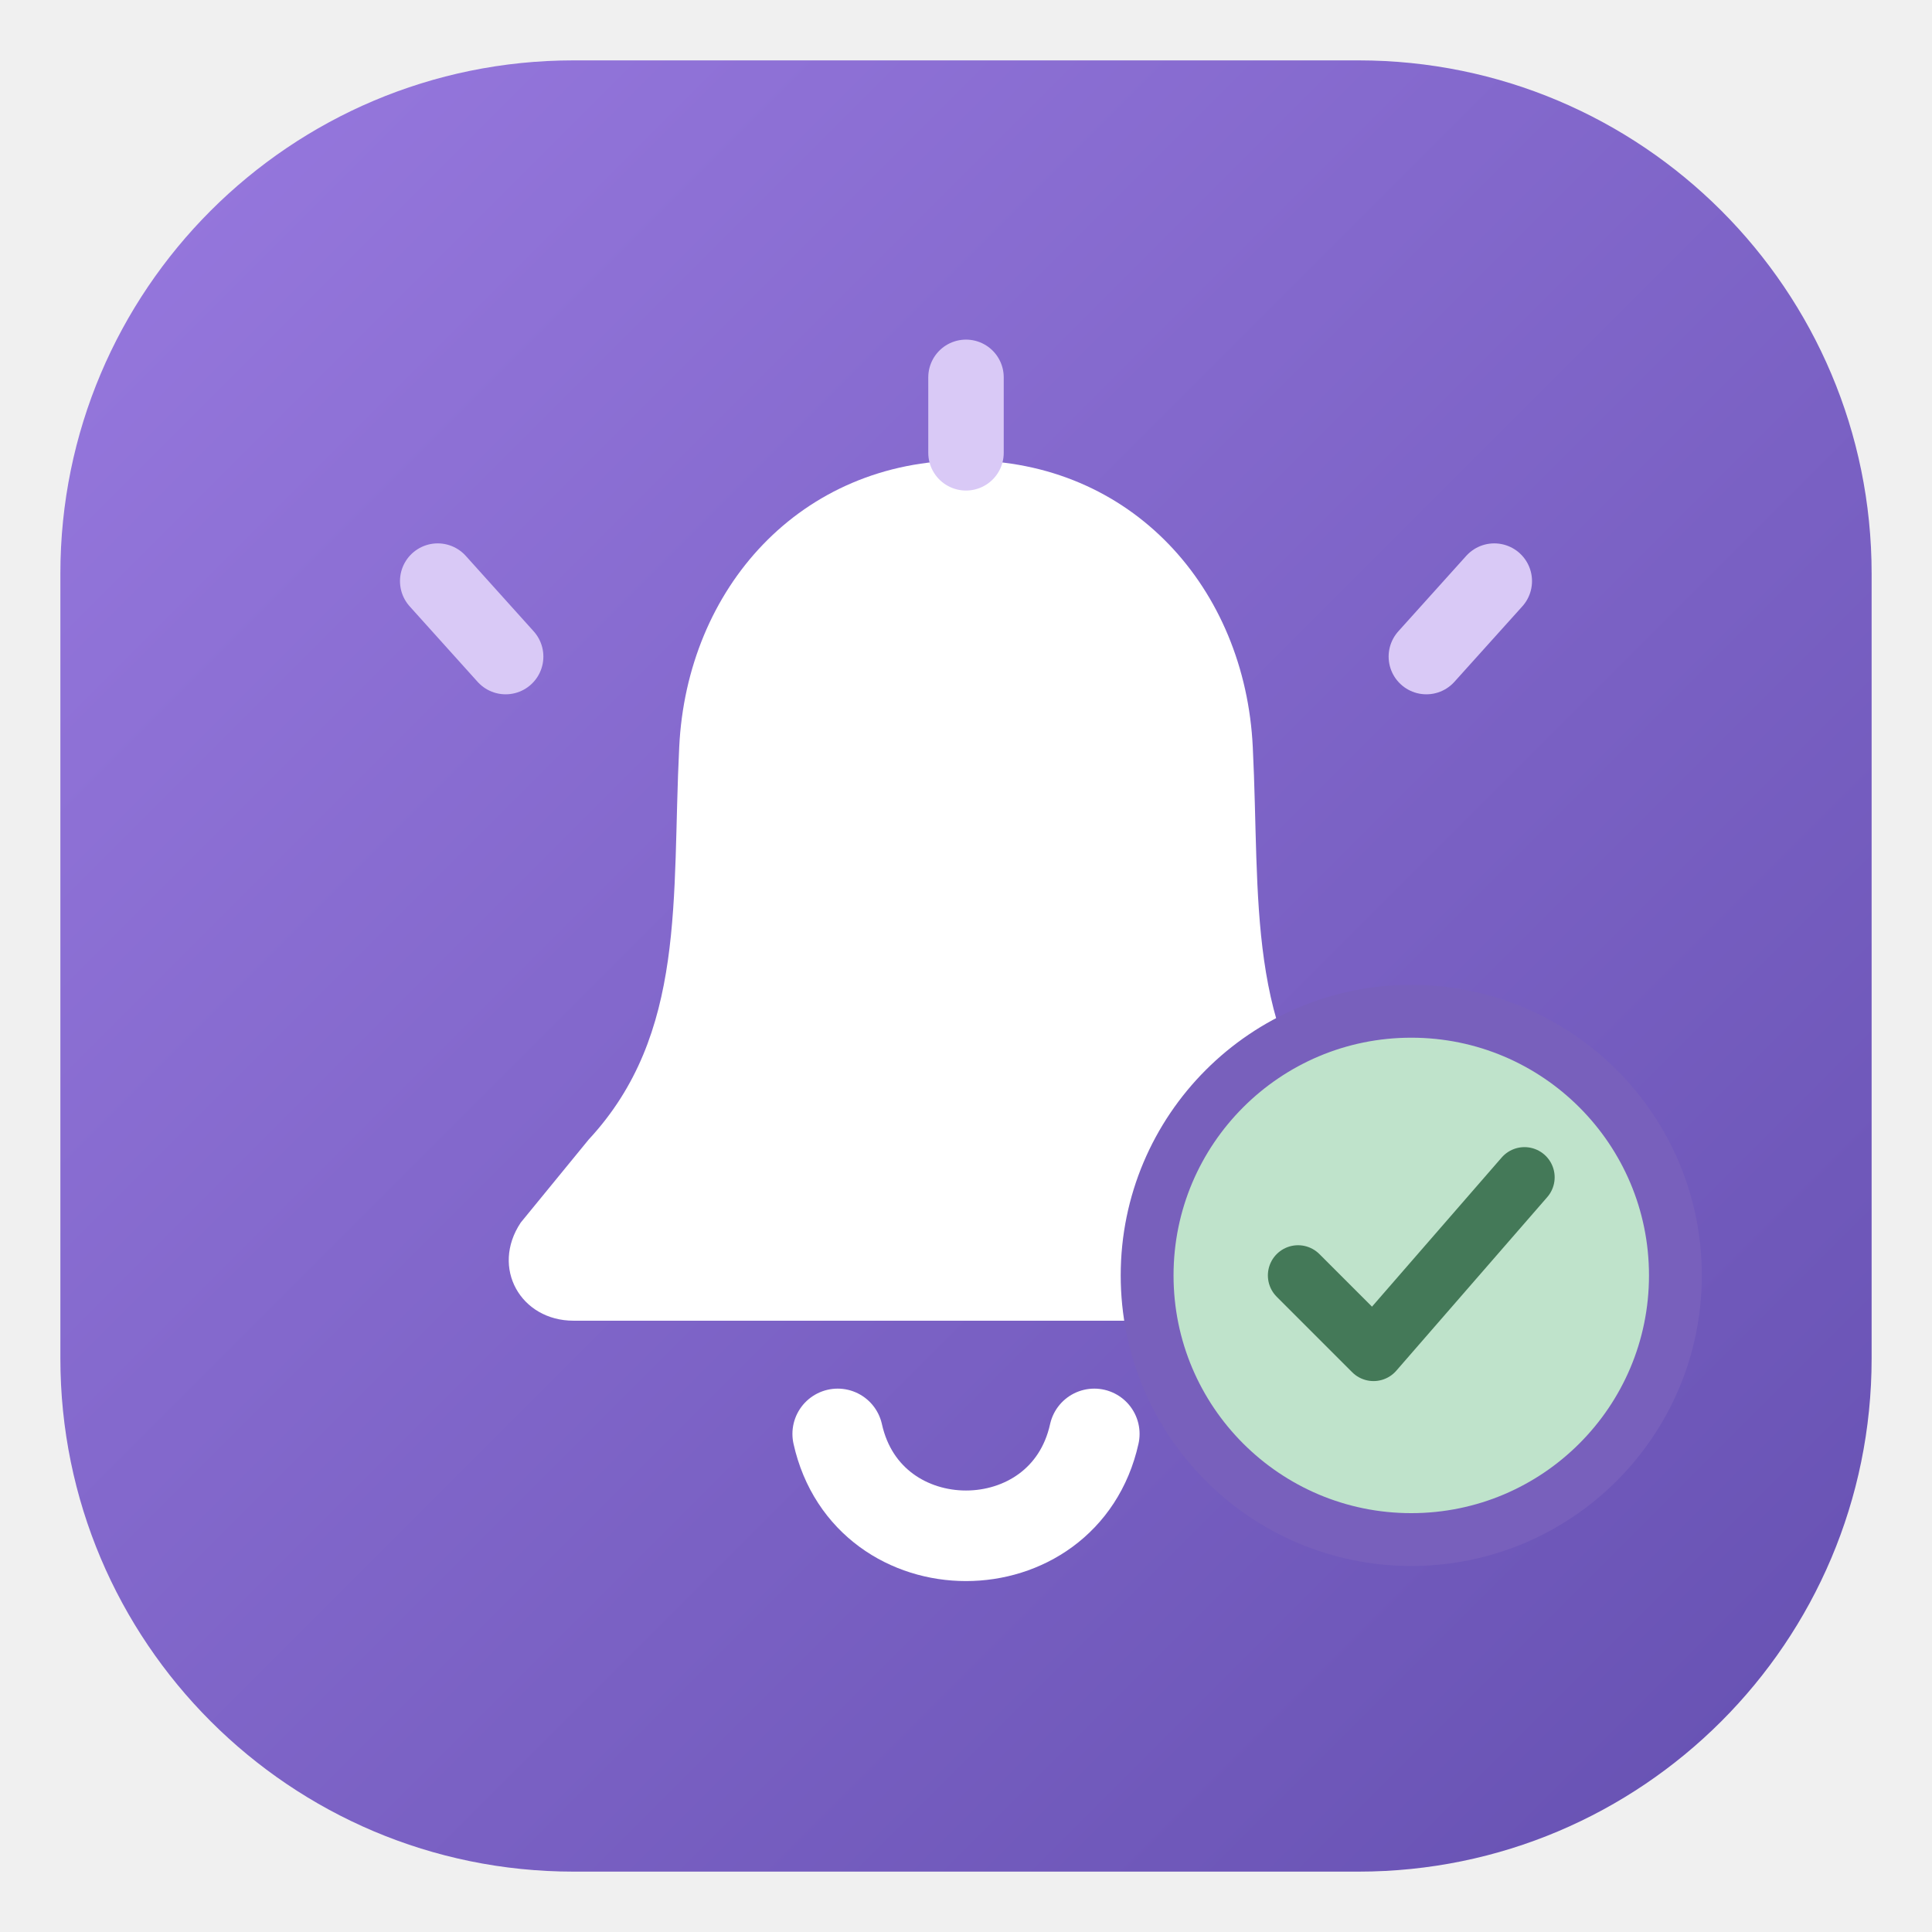
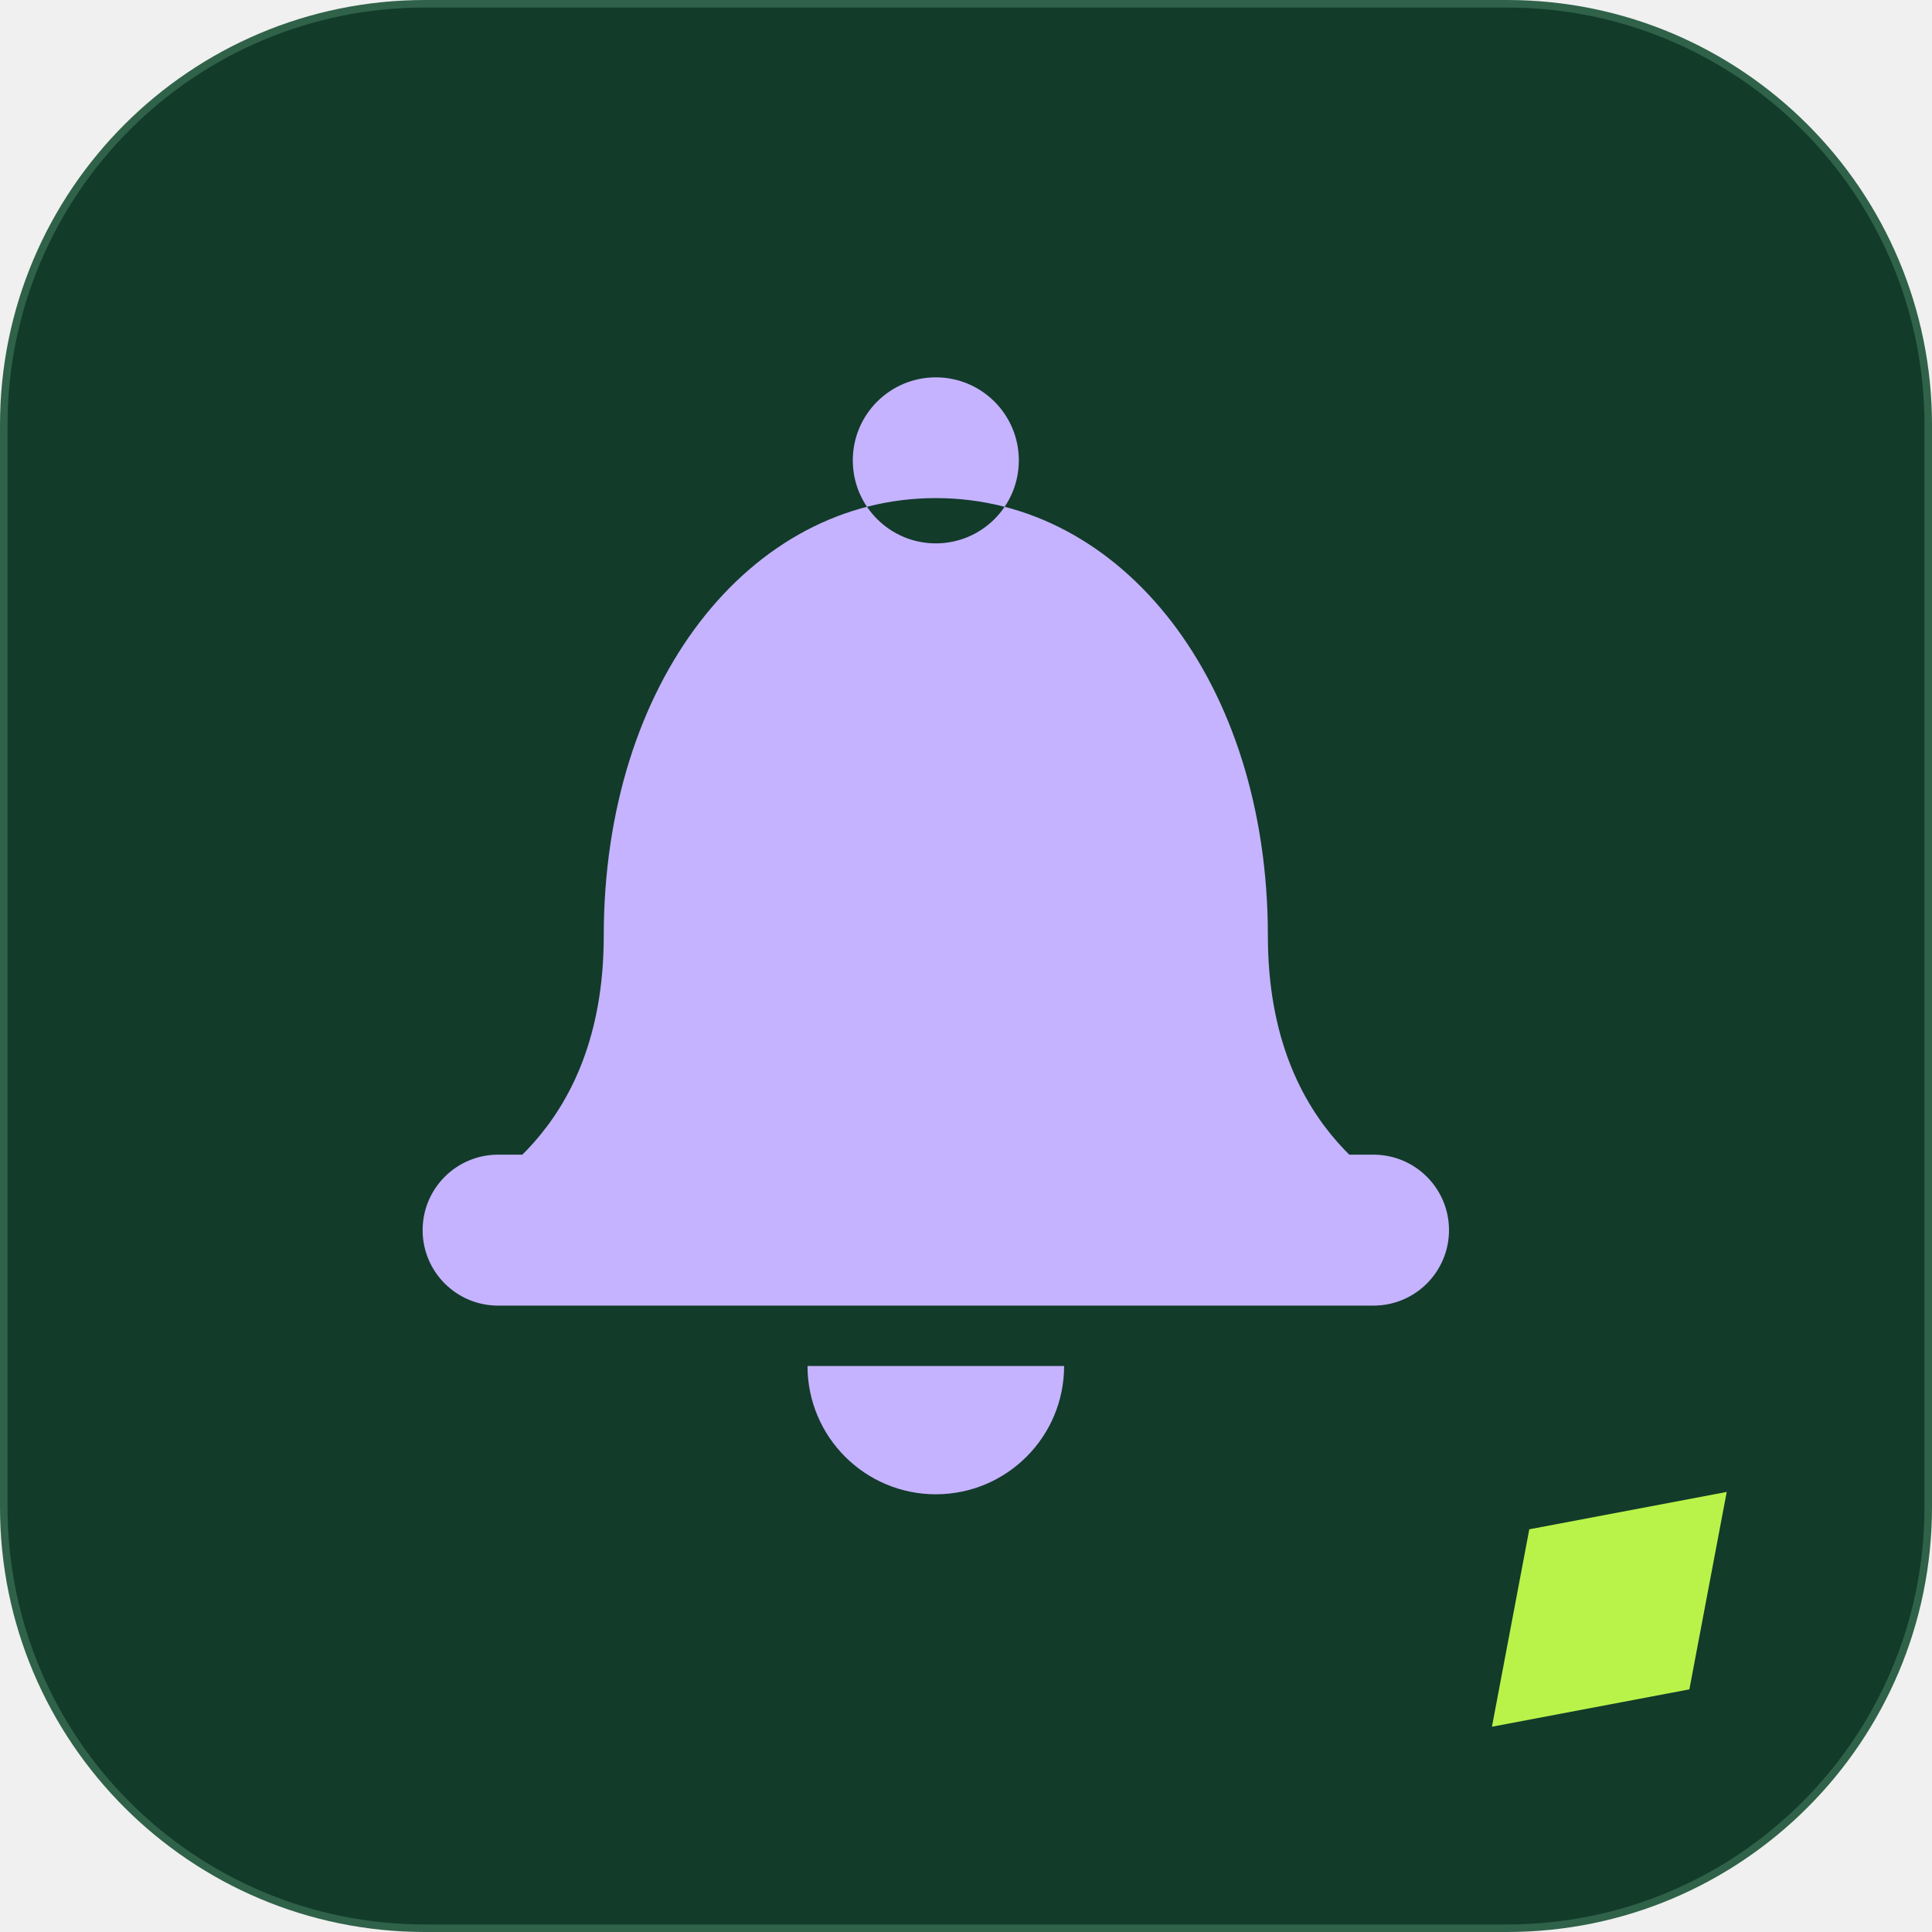
- <svg xmlns="http://www.w3.org/2000/svg" width="256" height="256" viewBox="0 0 256 256">
-   <defs>
-     <linearGradient id="p" x2="1" y2="1">
-       <stop stop-color="#9879df" />
-       <stop offset="1" stop-color="#6550b1" />
-     </linearGradient>
-   </defs>
-   <rect x="8" y="8" width="240" height="240" rx="68" fill="url(#p)" />
-   <path d="M78 151c13-14 11-32 12-52 1-21 16-38 38-38s37 17 38 38c1 20-1 38 12 52l9 11c4 6 0 13-7 13H76c-7 0-11-7-7-13z" fill="#fff" />
-   <path d="M111 190c4 18 30 18 34 0" fill="none" stroke="#fff" stroke-width="12" stroke-linecap="round" />
-   <path d="M128 50v10M67 87l-9-10m131 10 9-10" fill="none" stroke="#d9c9f6" stroke-width="10" stroke-linecap="round" />
-   <circle cx="187" cy="169" r="35" fill="#bfe3cb" stroke="#7860bc" stroke-width="7" />
-   <path d="m172 169 10 10 20-23" fill="none" stroke="#447958" stroke-width="8" stroke-linecap="round" stroke-linejoin="round" />
+ <svg xmlns="http://www.w3.org/2000/svg" viewBox="0 0 256 256" width="256" height="256" role="img" aria-label="Remember Me">
+   <path fill="#2F6249" d="M56.32 0H199.68A56.32 56.32 0 0 1 256 56.32V199.68A56.32 56.32 0 0 1 199.68 256H56.32A56.32 56.32 0 0 1 0 199.68V56.32A56.32 56.32 0 0 1 56.32 0Z" />
+   <path fill="#123B2A" d="M56.32 1H199.68A55.32 55.32 0 0 1 255 56.32V199.68A55.32 55.32 0 0 1 199.68 255H56.32A55.32 55.32 0 0 1 1 199.68V56.32A55.32 55.32 0 0 1 56.32 1Z" />
+   <path fill="#C5B3FF" d="M124 66C148.64 66 168 90.36 168 124C168 151 186 158 188 160H60C62 158 80 151 80 124C80 90.36 99.36 66 124 66ZM66 153H182A10 10 0 0 1 192 163V163A10 10 0 0 1 182 173H66A10 10 0 0 1 56 163V163A10 10 0 0 1 66 153ZM113 61A11 11 0 1 0 135 61A11 11 0 1 0 113 61ZM107 181A17 17 0 0 0 141 181Z" />
+   <path fill="#B9F34A" d="M228.8 197.69L223.85 223.85L197.69 228.8L202.64 202.64Z" />
</svg>
